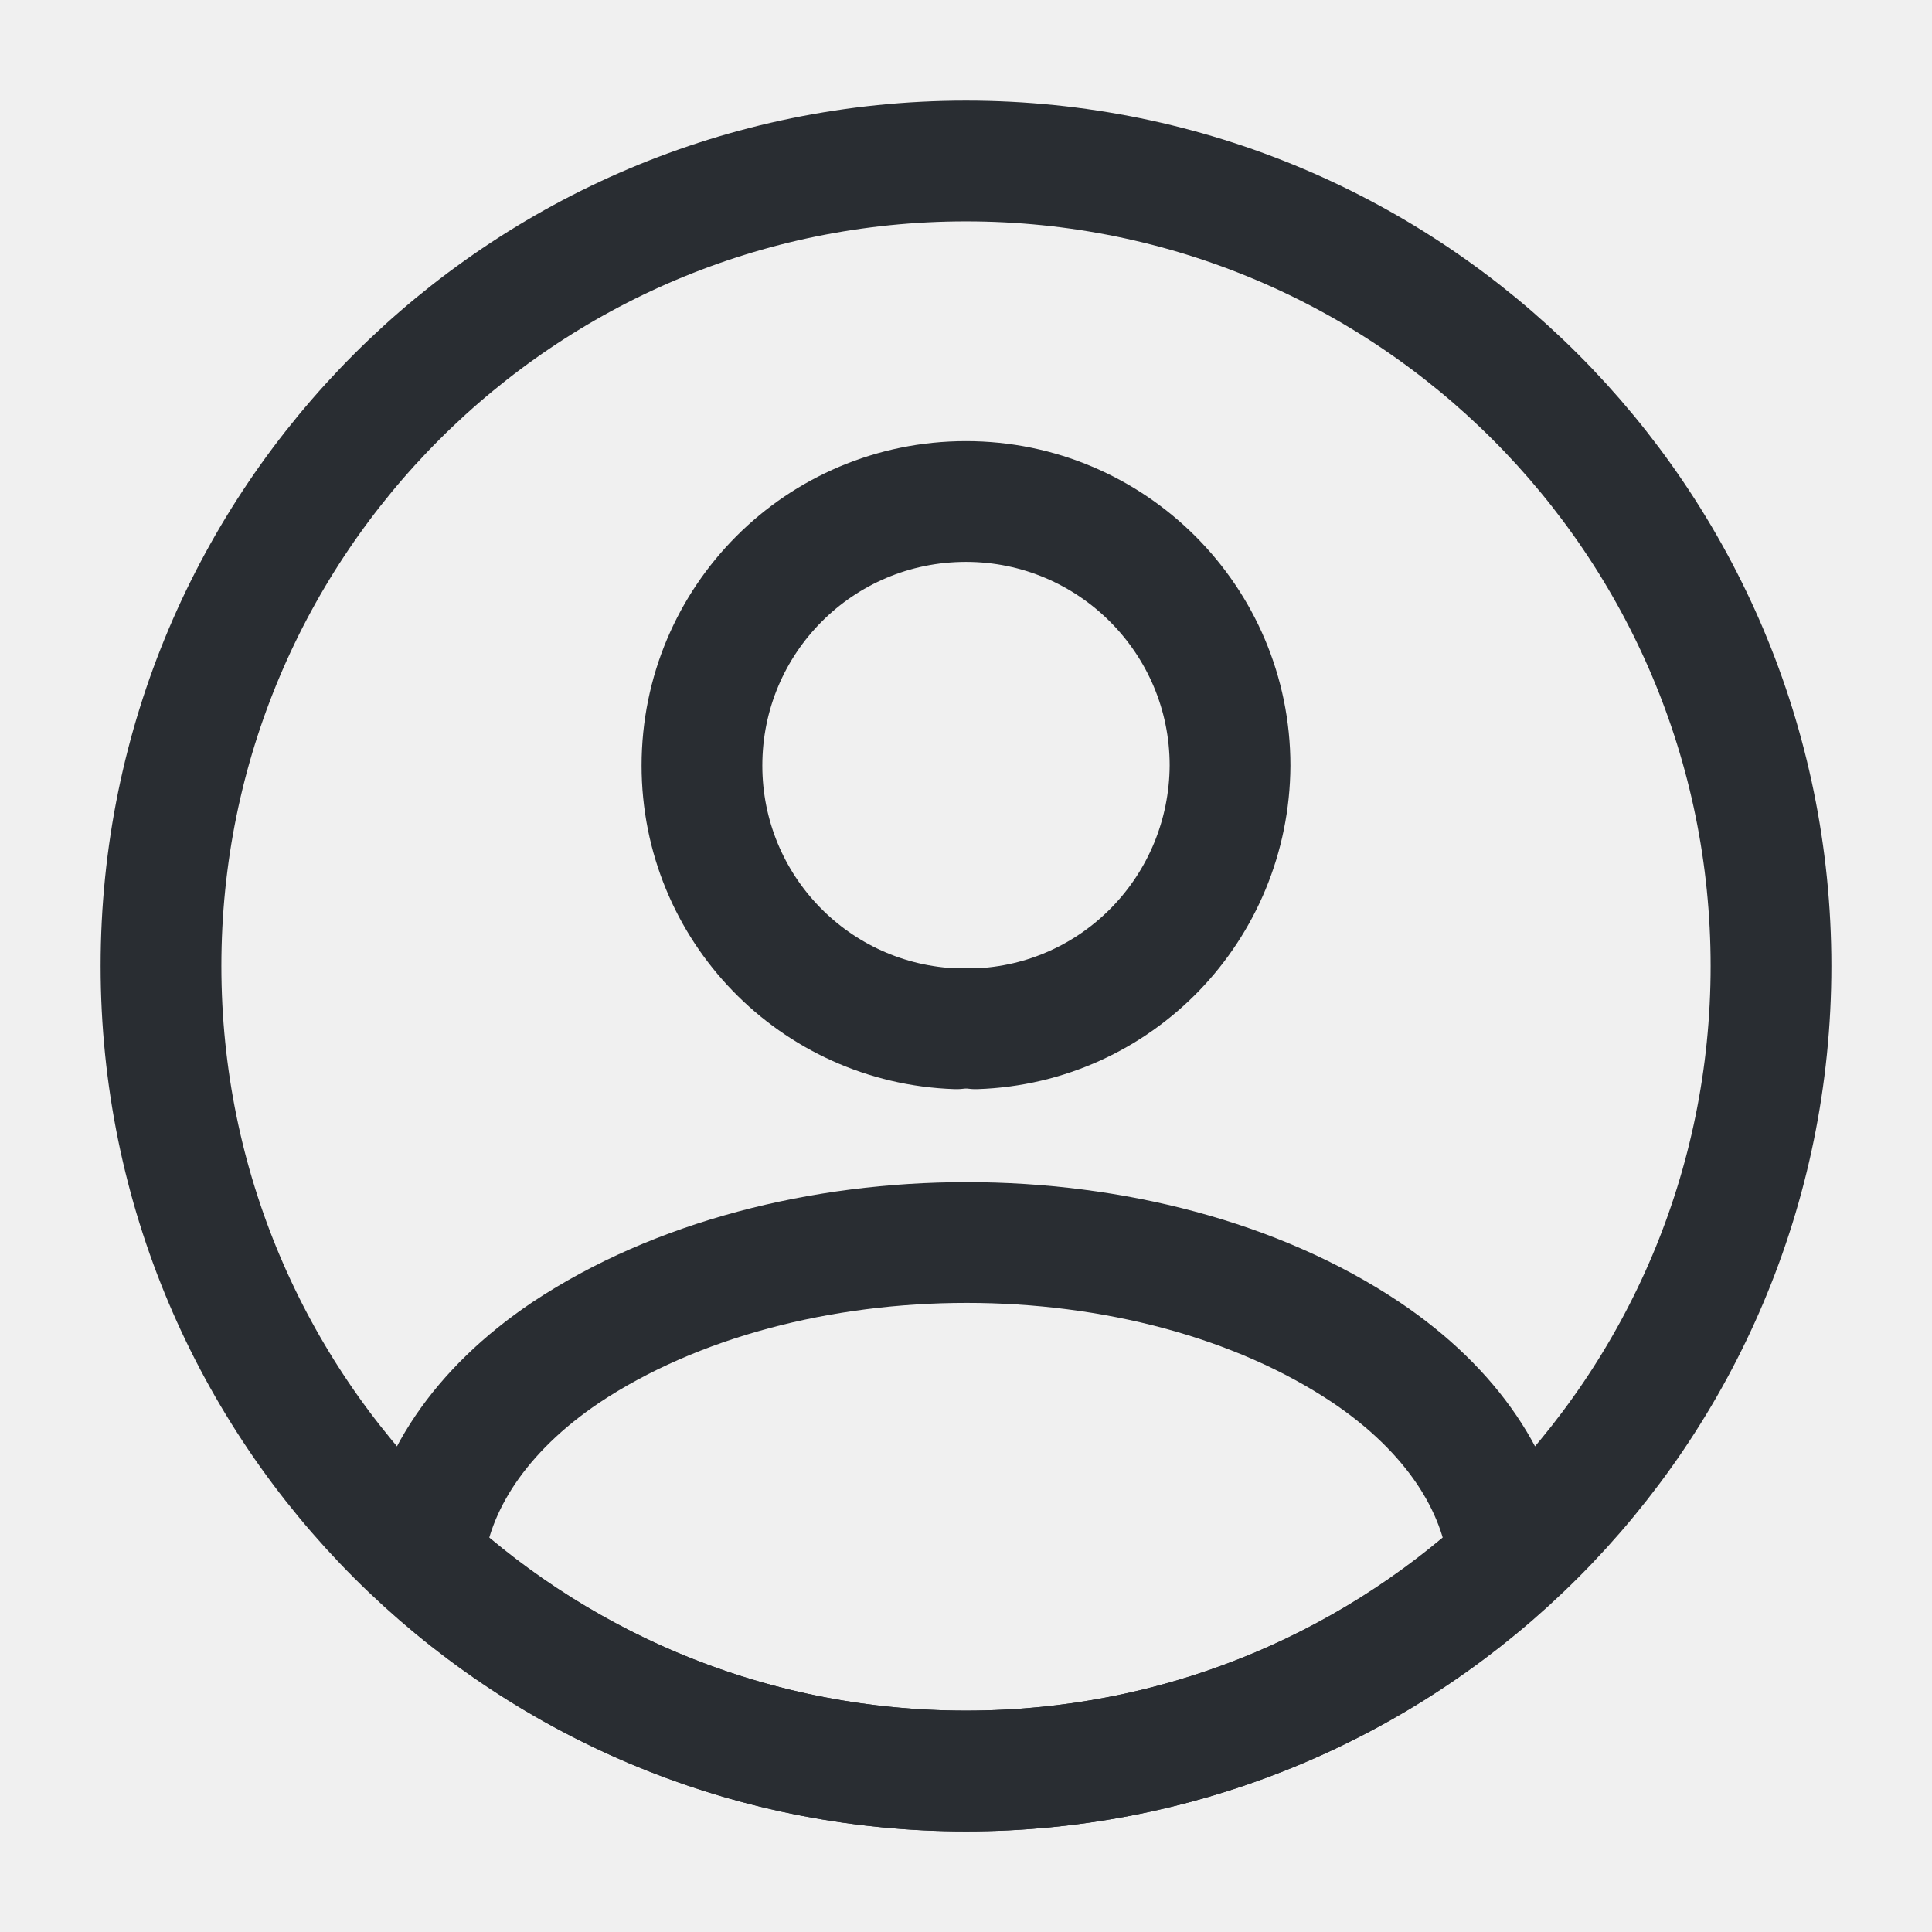
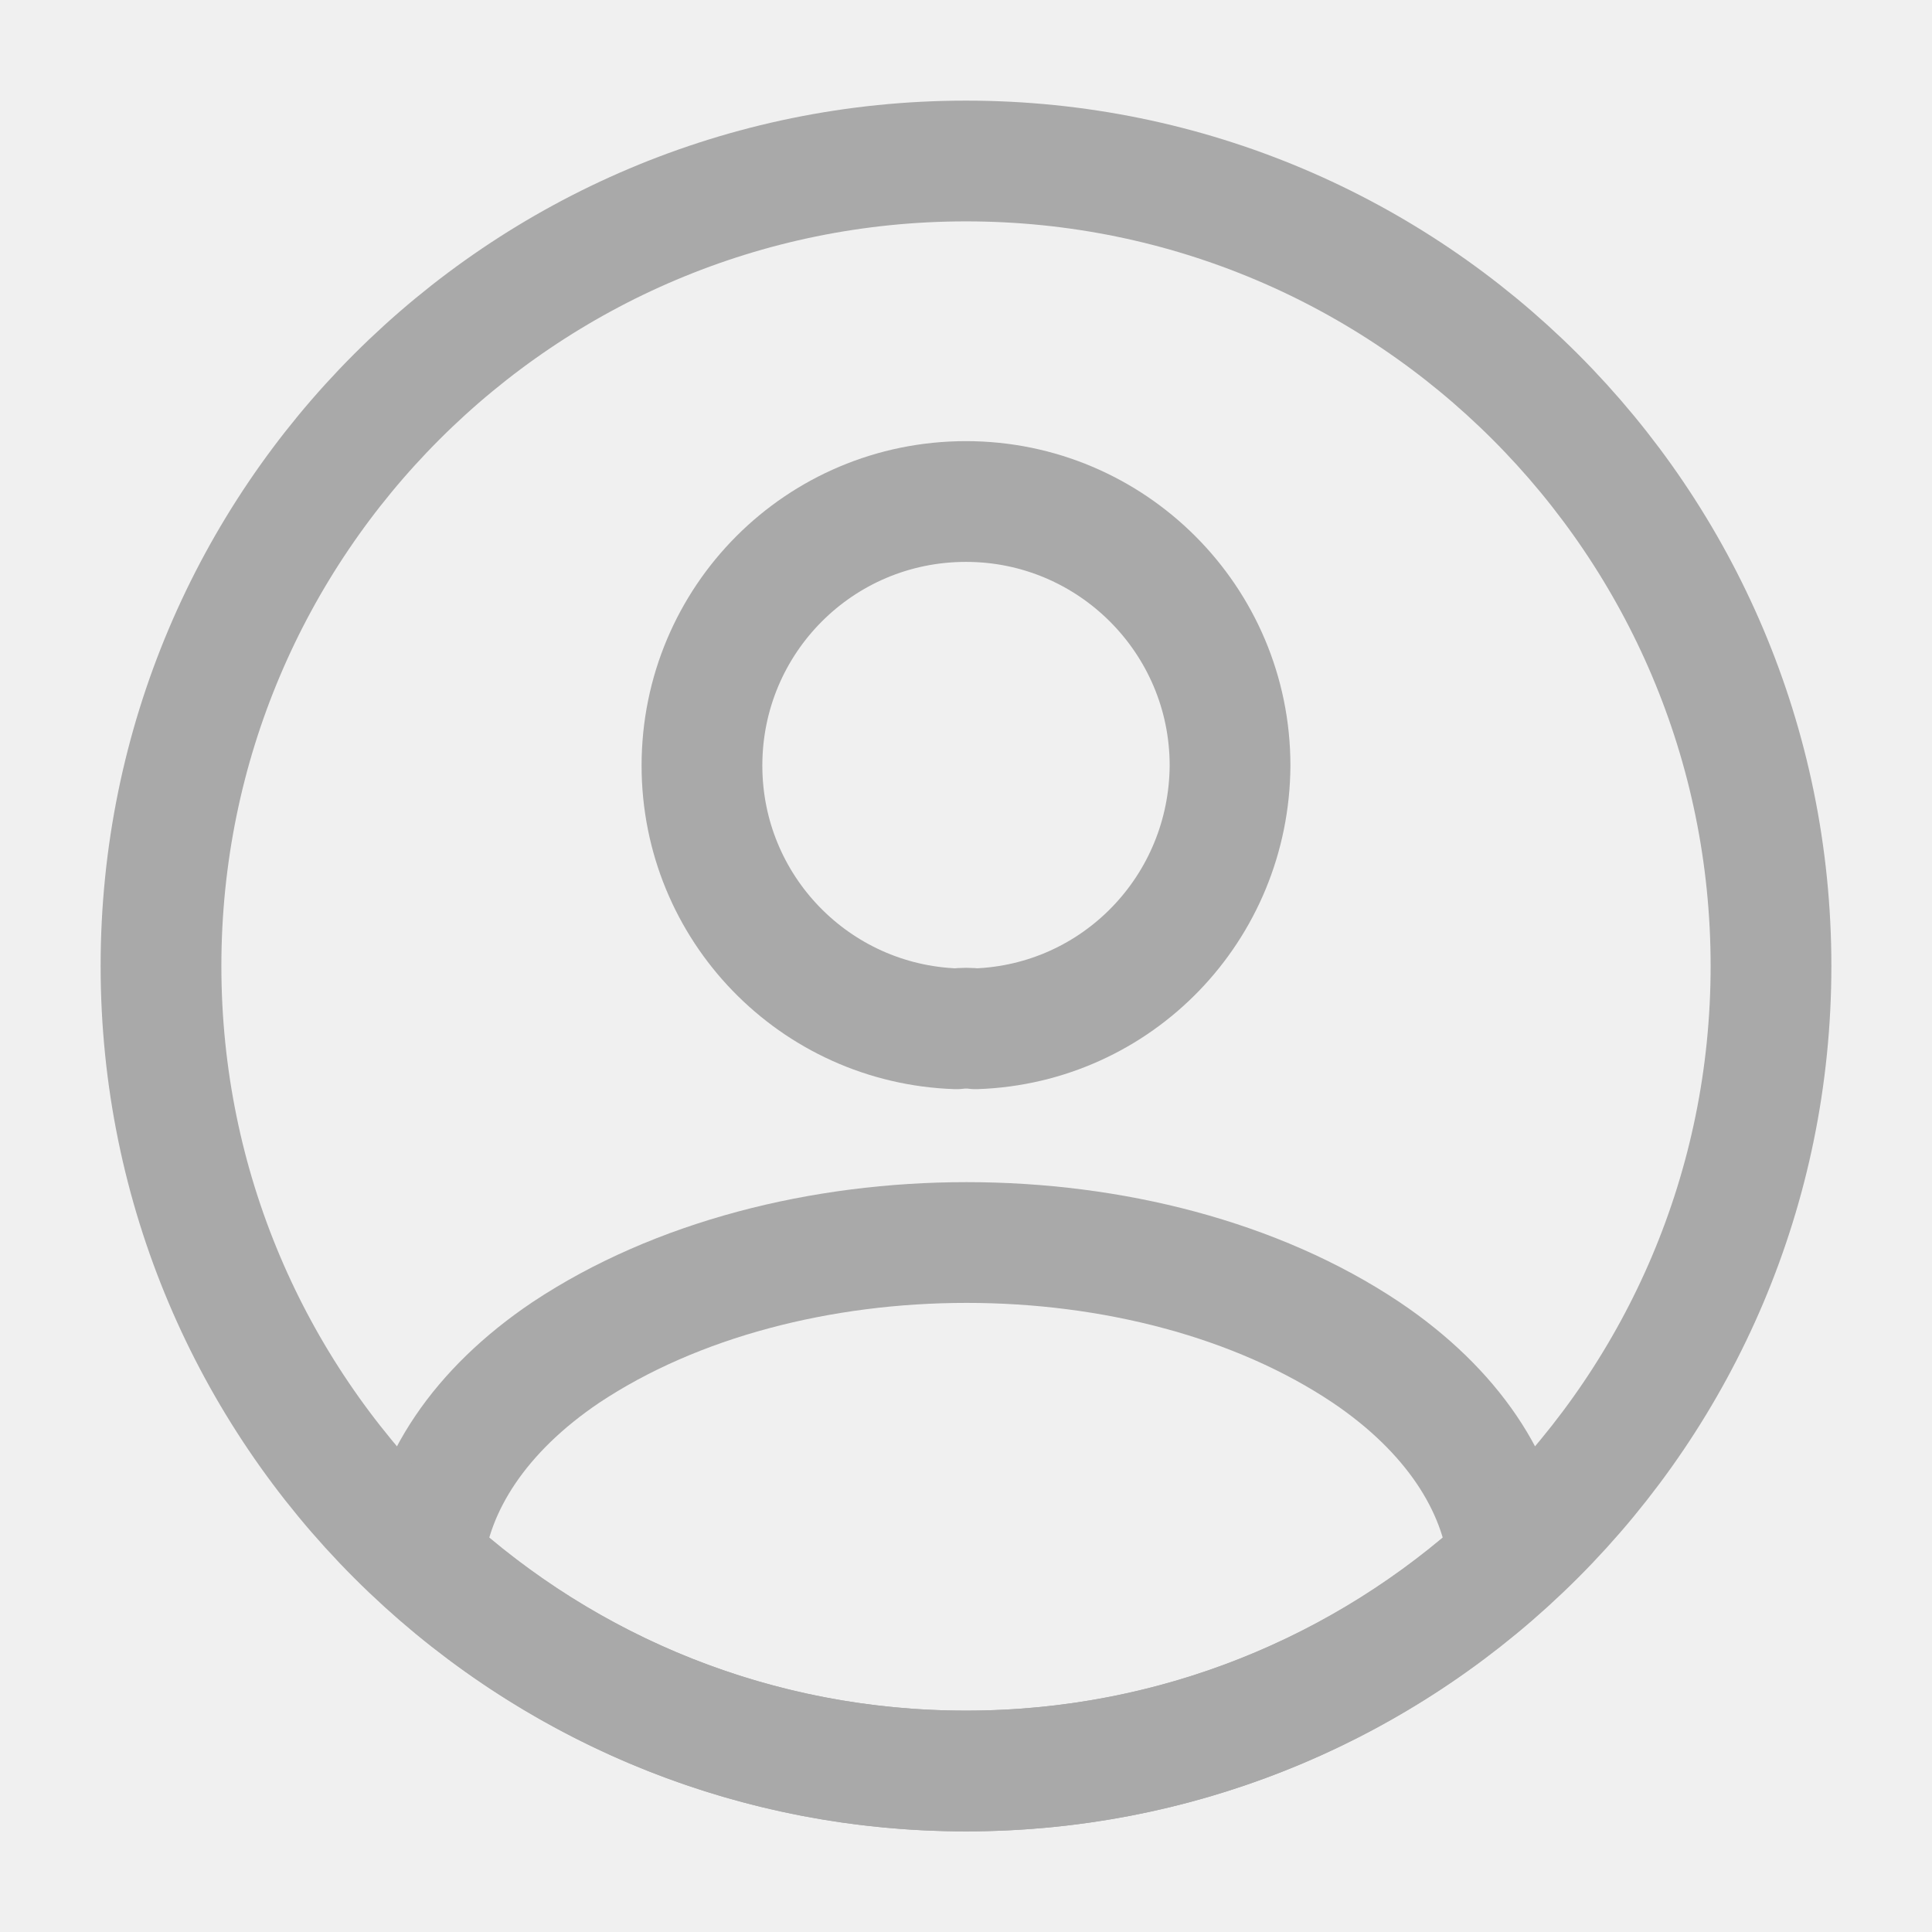
- <svg xmlns="http://www.w3.org/2000/svg" width="800px" height="800px" viewBox="0 0 24 24" fill="none">
-   <path d="M12.12 12.78C12.05 12.77 11.96 12.77 11.88 12.78C10.12 12.72 8.72 11.28 8.72 9.51C8.72 7.7 10.18 6.23 12 6.23C13.81 6.23 15.28 7.7 15.28 9.51C15.27 11.28 13.88 12.72 12.12 12.78Z" stroke="#292D32" stroke-width="1.5" stroke-linecap="round" stroke-linejoin="round" />
-   <path d="M18.74 19.38C16.96 21.01 14.6 22 12 22C9.4 22 7.04 21.01 5.26 19.38C5.36 18.44 5.96 17.52 7.03 16.8C9.77 14.98 14.25 14.98 16.97 16.8C18.04 17.52 18.64 18.44 18.74 19.38Z" stroke="#292D32" stroke-width="1.5" stroke-linecap="round" stroke-linejoin="round" />
-   <path d="M12 22C17.523 22 22 17.523 22 12C22 6.477 17.523 2 12 2C6.477 2 2 6.477 2 12C2 17.523 6.477 22 12 22Z" stroke="#292D32" stroke-width="1.5" stroke-linecap="round" stroke-linejoin="round" />
+ <svg xmlns="http://www.w3.org/2000/svg" width="800px" height="800px" stroke="white" viewBox="0 0 24 24" fill="none">
+   <path d="M12.12 12.78C12.05 12.77 11.96 12.77 11.88 12.78C10.12 12.72 8.72 11.28 8.72 9.51C8.72 7.7 10.18 6.23 12 6.23C13.81 6.23 15.28 7.7 15.28 9.51C15.27 11.28 13.88 12.72 12.12 12.78Z" stroke="darkgray" stroke-width="1.5" stroke-linecap="round" stroke-linejoin="round" />
+   <path d="M18.74 19.38C16.96 21.01 14.6 22 12 22C9.4 22 7.04 21.01 5.26 19.38C5.36 18.44 5.96 17.52 7.03 16.8C9.77 14.98 14.25 14.98 16.97 16.8C18.04 17.52 18.64 18.44 18.74 19.38Z" stroke="darkgray" stroke-width="1.5" stroke-linecap="round" stroke-linejoin="round" />
+   <path d="M12 22C17.523 22 22 17.523 22 12C22 6.477 17.523 2 12 2C6.477 2 2 6.477 2 12C2 17.523 6.477 22 12 22Z" stroke="darkgray" stroke-width="1.5" stroke-linecap="round" stroke-linejoin="round" />
</svg>
